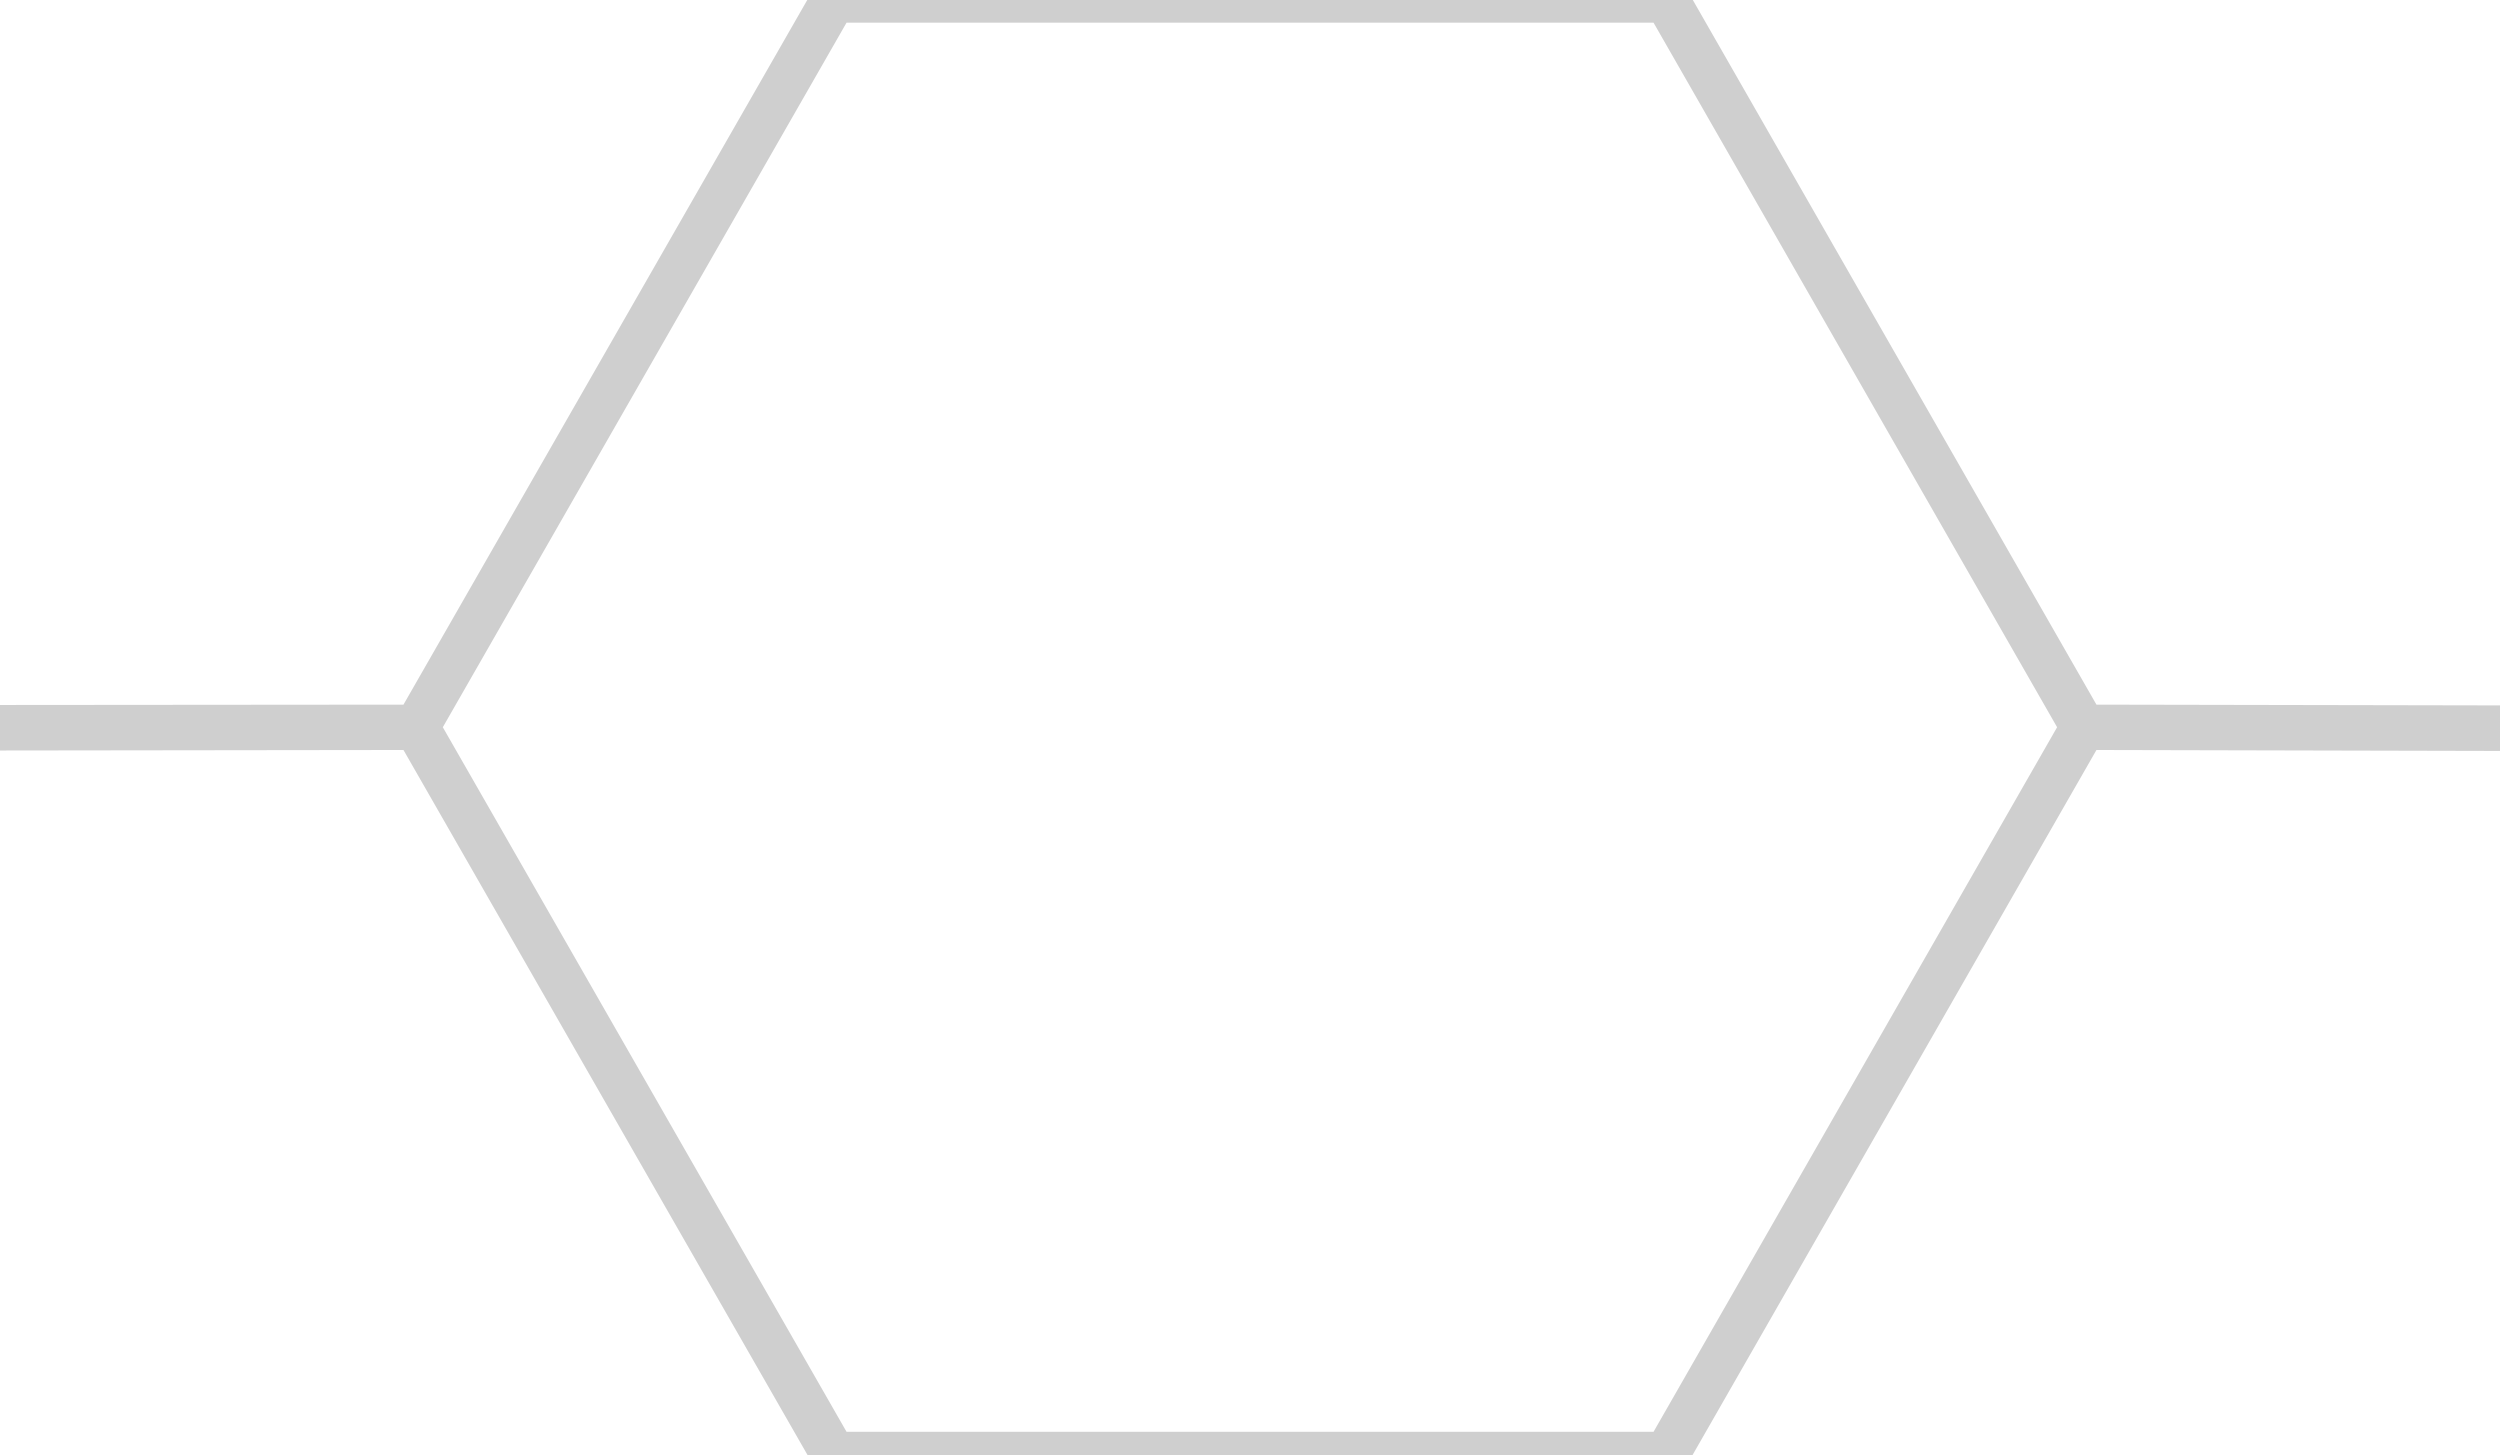
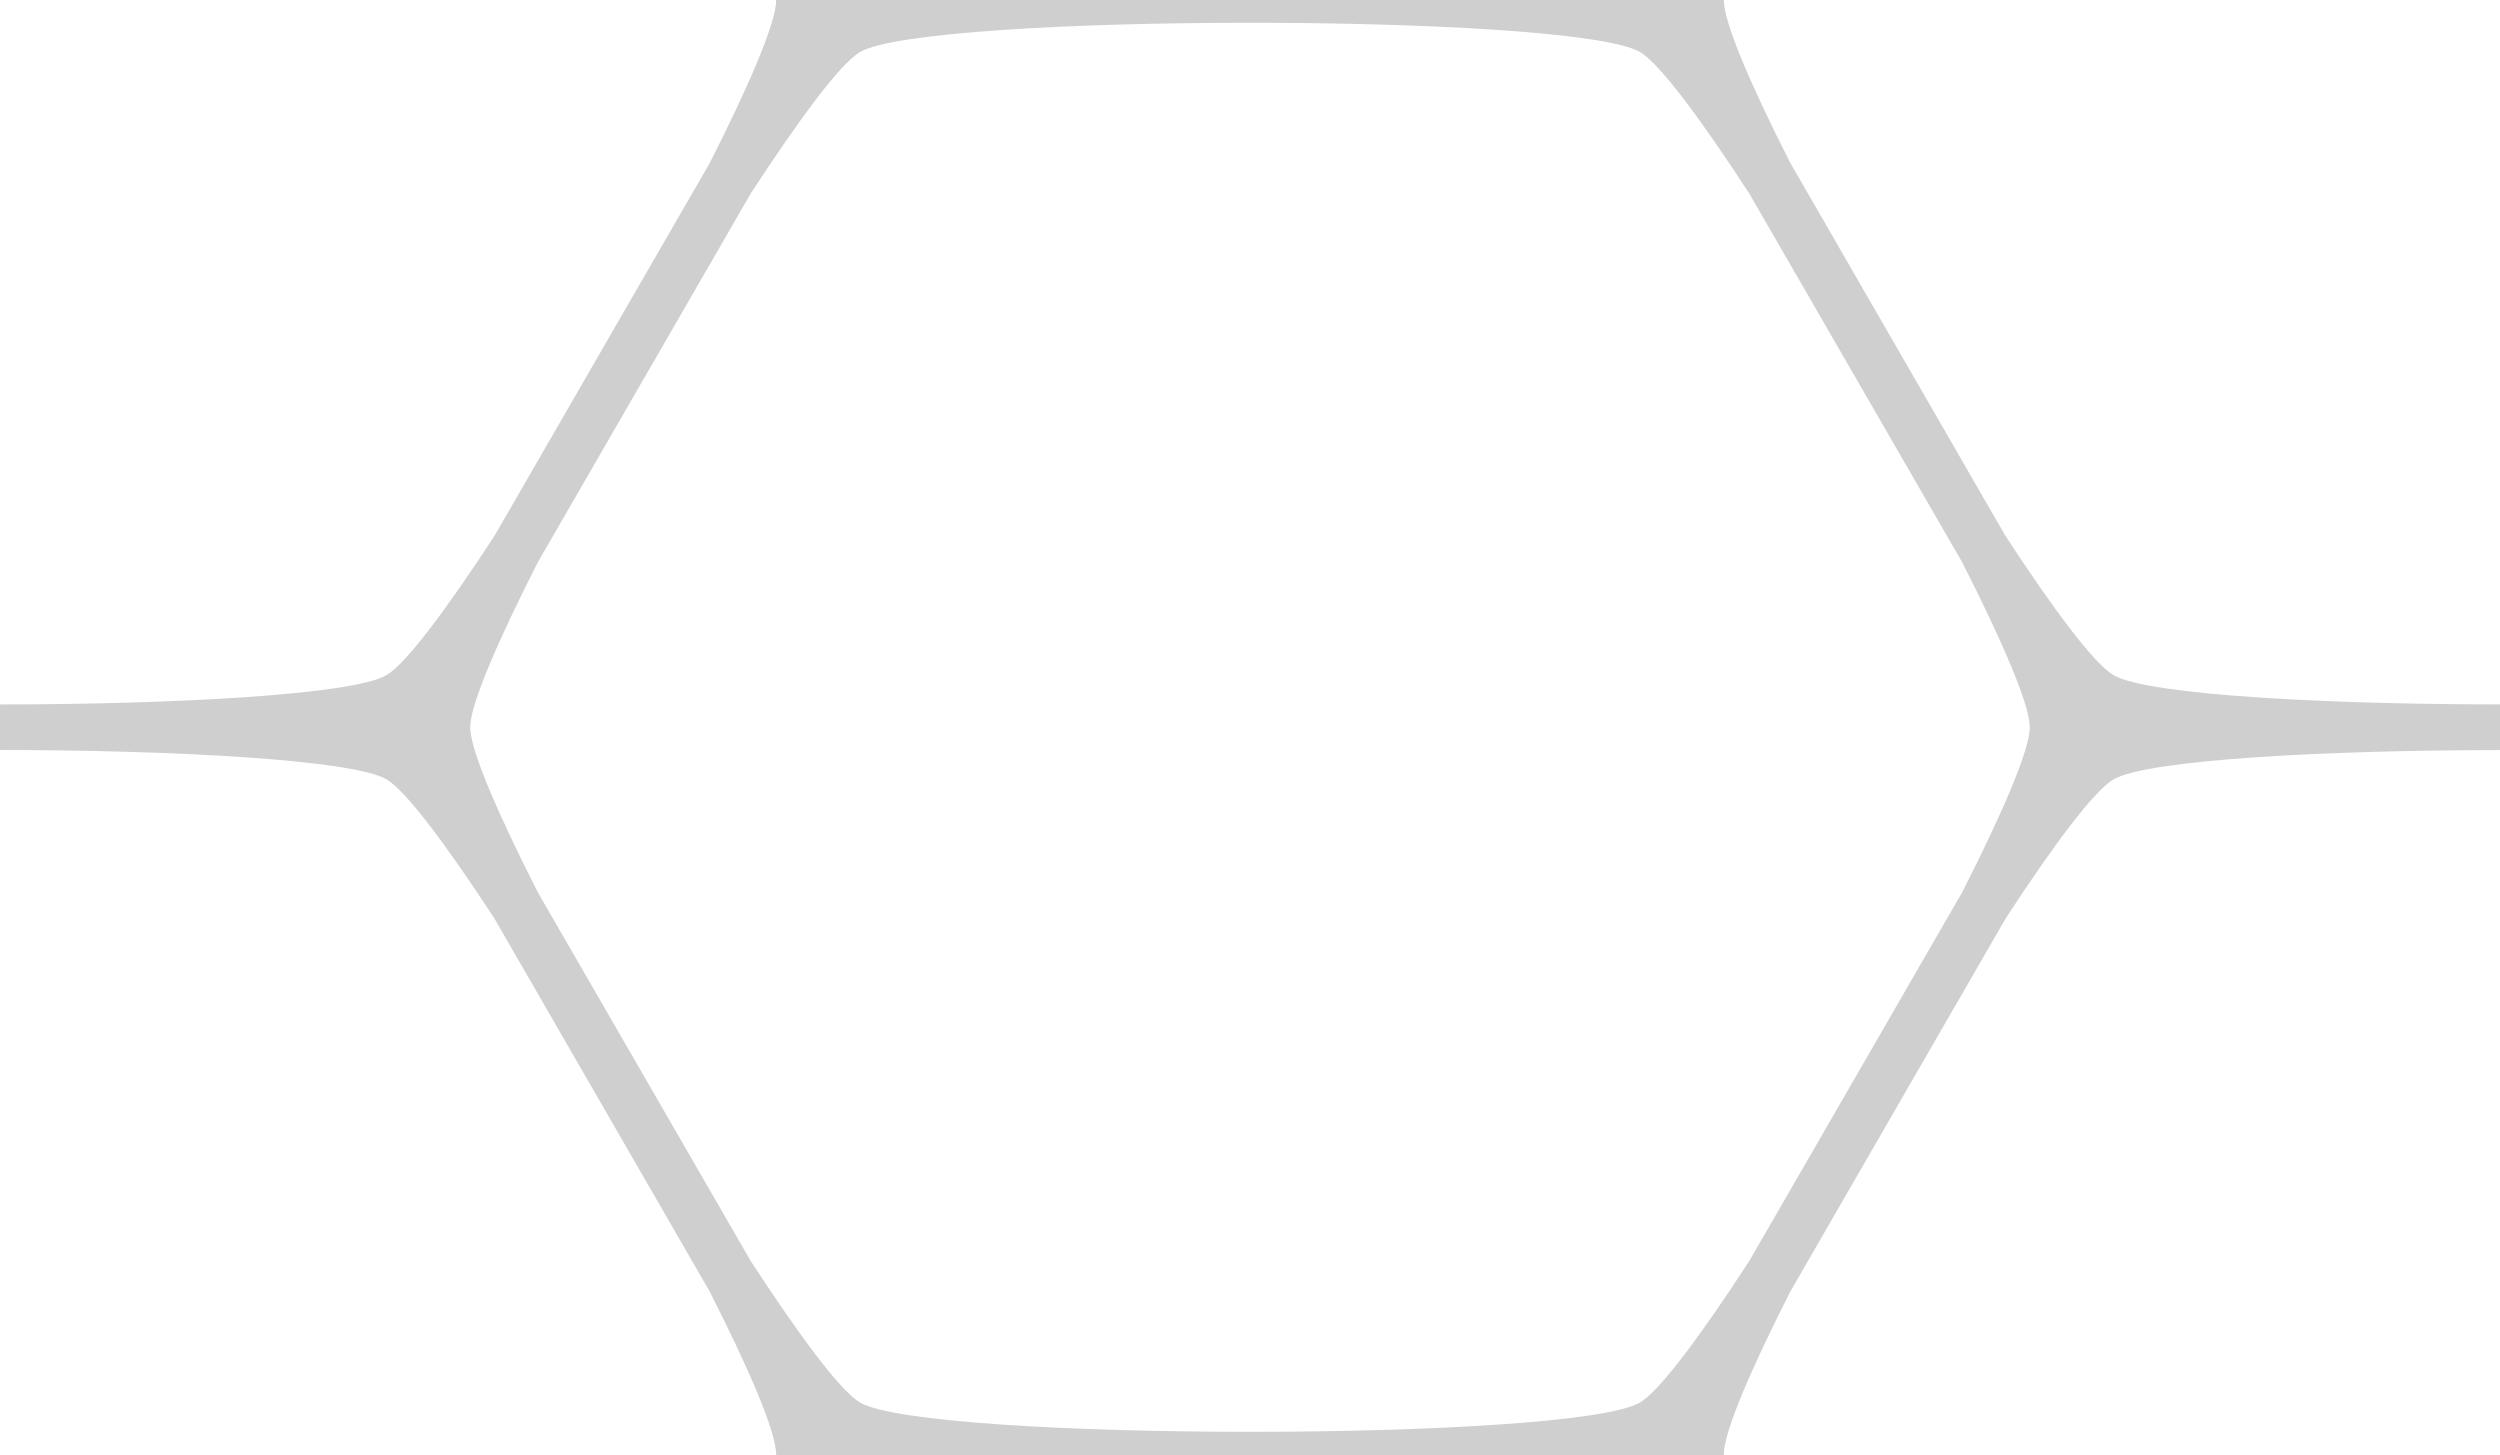
<svg xmlns="http://www.w3.org/2000/svg" width="110" height="64" viewBox="0 0 29.104 16.933">
-   <path style="line-height:normal;font-variant-ligatures:normal;font-variant-position:normal;font-variant-caps:normal;font-variant-numeric:normal;font-variant-alternates:normal;font-feature-settings:normal;text-indent:0;text-align:start;text-decoration-line:none;text-decoration-style:solid;text-decoration-color:#000;text-transform:none;text-orientation:mixed;white-space:normal;shape-padding:0;isolation:auto;mix-blend-mode:normal;solid-color:#000;solid-opacity:1;font-variant-east_asian:normal" d="M9.549-.264L4.697 8.203 0 8.207v.53l4.697-.006 4.852 8.466h10.007l4.85-8.466 4.698.011.002-.53-4.7-.009-4.85-8.467H9.55zm.306.528h9.395l4.698 8.202-4.698 8.202H9.855l-4.7-8.202 4.7-8.202z" color="#000" font-weight="400" font-family="sans-serif" overflow="visible" fill-opacity=".188" />
+   <path style="font-variation-settings:normal;opacity:1;vector-effect:none;fill:#000;fill-opacity:.188;stroke-width:1;stroke-linecap:butt;stroke-linejoin:miter;stroke-miterlimit:4;stroke-dasharray:none;stroke-dashoffset:0;stroke-opacity:1;-inkscape-stroke:none;stop-color:#000;stop-opacity:1" d="M8.984-.265c.033.112.052.203.052.265 0 .261-.312.988-.775 1.9L5.757 6.237c-.56.858-1.033 1.493-1.26 1.624-.393.227-2.466.34-4.539.34h-.223v.532l.223-.002c2.073 0 4.146.114 4.539.34.226.131.7.766 1.259 1.622l2.505 4.341c.463.911.775 1.638.775 1.9 0 .061-.019.152-.052.264H20.12a1.03 1.03 0 0 1-.052-.265c0-.261.312-.988.775-1.899l2.506-4.342c.558-.856 1.032-1.49 1.258-1.62.393-.227 2.466-.34 4.539-.34h.223V8.2c-2.146.009-4.355-.103-4.762-.339-.226-.13-.7-.765-1.26-1.622L20.844 1.9C20.38.988 20.068.261 20.068 0c0-.062.019-.153.052-.265H9.887Zm5.568.53c2.073 0 4.146.113 4.539.34.228.132.71.782 1.274 1.649l2.477 4.29c.468.92.788 1.66.788 1.923 0 .263-.32 1.002-.788 1.922l-2.477 4.29c-.564.867-1.046 1.517-1.274 1.649-.786.454-8.292.454-9.078 0-.228-.132-.71-.782-1.274-1.649l-2.477-4.29c-.468-.92-.788-1.66-.788-1.922 0-.264.32-1.003.788-1.923l2.477-4.29C9.303 1.387 9.785.737 10.013.605c.393-.227 2.466-.34 4.539-.34Z" />
</svg>
